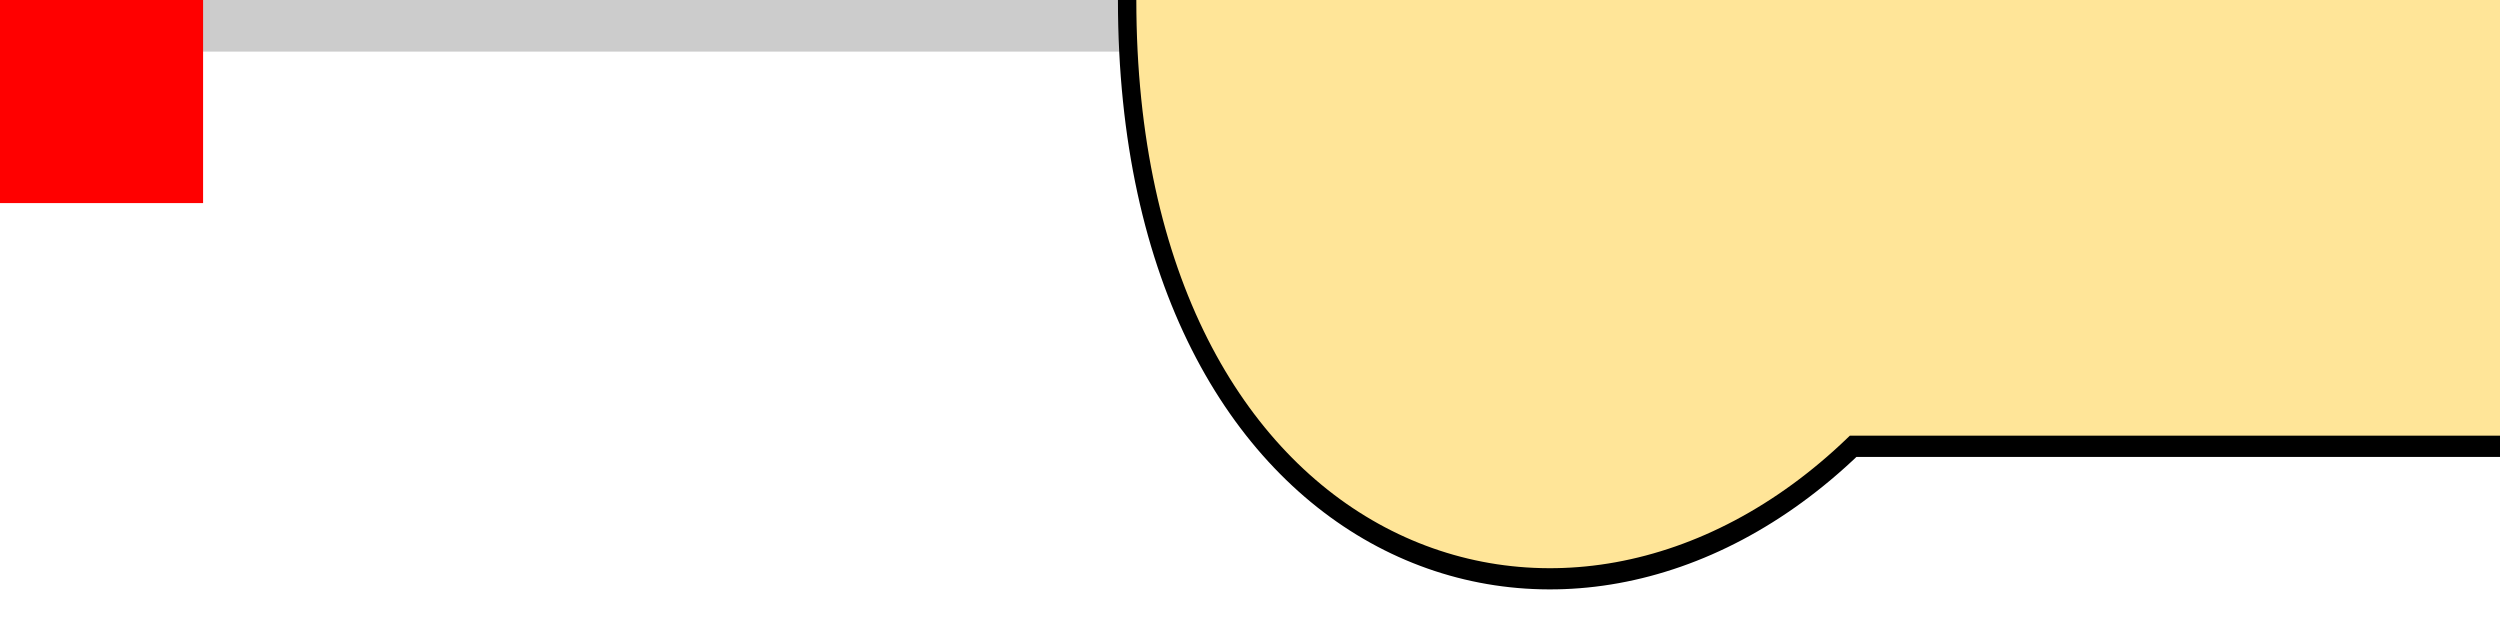
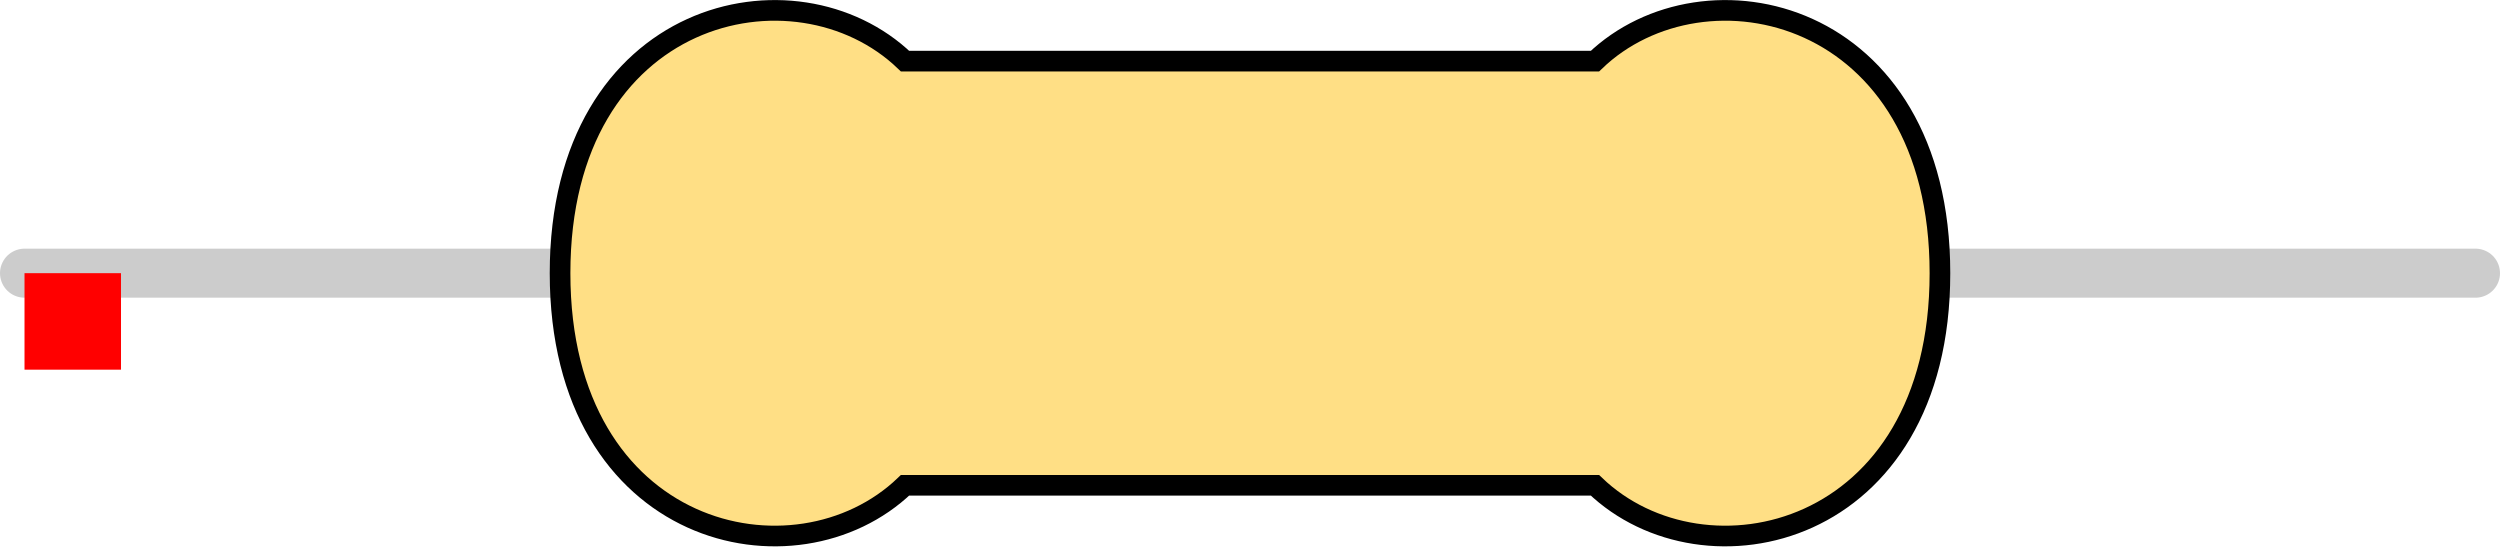
- <svg xmlns="http://www.w3.org/2000/svg" version="1.1" width="12.31mm" height="3.05mm" viewBox="0 0 12.31 3.05" id="svg196">
+ <svg xmlns="http://www.w3.org/2000/svg" version="1.1" width="25.908mm" height="5.663mm" viewBox="0 0 25.908 5.663" id="svg196">
  <defs id="defs200" />
-   <path style="fill:none;stroke:#cccccc;stroke-width:0.508;stroke-linecap:round;stroke-linejoin:miter;stroke-miterlimit:4;stroke-dasharray:none;stroke-opacity:1" d="M 0,0 25.4,0" id="main_pin" />
-   <g id="res_bean" transform="translate(5.55, 0) scale(2.383333, 2.746988)">
-     <path d="M 0,0 C 0,1 0.9,1.3 1.5,0.8 H 3 4.5 C 5.1,1.3 6,1 6,0 6,-1 5.1,-1.3 4.5,-0.8 H 3 1.5 C 0.9,-1.3 0,-1 0,0 Z" style="display:inline;fill:#ffe598;fill-opacity:1;stroke:none;stroke-width:0.09;stroke-linecap:butt;stroke-linejoin:miter;stroke-miterlimit:4;stroke-dasharray:none;stroke-opacity:1;paint-order:stroke fill markers" id="bean_fill" />
-     <rect style="display:none;opacity:1;fill:#000000;fill-opacity:1;stroke:none;stroke-width:0.61;stroke-miterlimit:4;stroke-dasharray:none;stroke-opacity:1" id="res_band1" height="1.6" x="1.65" y="-0.8" width="0.6" />
-     <rect y="-0.8" x="2.35" height="1.6" width="0.6" id="res_band2" style="display:none;opacity:1;fill:#000000;fill-opacity:1;stroke:none;stroke-width:0.61;stroke-miterlimit:4;stroke-dasharray:none;stroke-opacity:1" />
-     <rect y="-0.8" x="3.05" height="1.6" width="0.6" id="res_band3" style="display:none;opacity:1;fill:#000000;fill-opacity:1;stroke:none;stroke-width:0.61;stroke-miterlimit:4;stroke-dasharray:none;stroke-opacity:1" />
-     <rect y="-0.8" x="3.75" height="1.6" width="0.6" id="res_band4" style="display:none;opacity:1;fill:#000000;fill-opacity:1;stroke:none;stroke-width:0.61;stroke-miterlimit:4;stroke-dasharray:none;stroke-opacity:1" />
-     <rect style="display:none;opacity:1;fill:#000000;fill-opacity:1;stroke:none;stroke-width:0.61;stroke-miterlimit:4;stroke-dasharray:none;stroke-opacity:1" id="res_5band1" height="1.6" x="1.65" y="-0.8" width="0.4" />
-     <rect style="display:none;opacity:1;fill:#000000;fill-opacity:1;stroke:none;stroke-width:0.61;stroke-miterlimit:4;stroke-dasharray:none;stroke-opacity:1" id="res_5band2" height="1.6" x="2.225" y="-0.8" width="0.4" />
-     <rect style="display:none;opacity:1;fill:#000000;fill-opacity:1;stroke:none;stroke-width:0.61;stroke-miterlimit:4;stroke-dasharray:none;stroke-opacity:1" id="res_5band3" height="1.6" x="2.8" y="-0.8" width="0.4" />
-     <rect style="display:none;opacity:1;fill:#000000;fill-opacity:1;stroke:none;stroke-width:0.61;stroke-miterlimit:4;stroke-dasharray:none;stroke-opacity:1" id="res_5band4" height="1.6" x="3.375" y="-0.8" width="0.4" />
-     <rect style="display:none;opacity:1;fill:#000000;fill-opacity:1;stroke:none;stroke-width:0.61;stroke-miterlimit:4;stroke-dasharray:none;stroke-opacity:1" id="res_5band5" height="1.6" x="3.95" y="-0.8" width="0.4" />
-     <path d="M 0,0 C 0,1 0.9,1.3 1.5,0.8 H 3 4.5 C 5.1,1.3 6,1 6,0 6,-1 5.1,-1.3 4.5,-0.8 H 3 1.5 C 0.9,-1.3 0,-1 0,0 Z" style="display:inline;fill:none;fill-opacity:1;stroke:#000000;stroke-width:0.038;stroke-linecap:butt;stroke-linejoin:miter;stroke-miterlimit:4;stroke-dasharray:none;stroke-opacity:1;paint-order:stroke fill markers" id="bean_outline" />
-     <rect style="display:none;opacity:1;fill:#000000;fill-opacity:1;stroke:none;stroke-width:0.61;stroke-miterlimit:4;stroke-dasharray:none;stroke-opacity:1" id="res_zeroband" height="1.6" x="2.7" y="-0.8" width="0.6" />
+   <path style="fill:none;stroke:#cccccc;stroke-width:0.508;stroke-linecap:round;stroke-linejoin:miter;stroke-miterlimit:4;stroke-dasharray:none;stroke-opacity:1" d="M 0.254,2.831 H 25.654" id="main_pin" />
+   <g id="res_bean" transform="translate(5.804,2.831345)">
+     <path d="M 0,0 C 0,2.747 2.442,3.286 3.575,2.198 H 7.15 10.725 C 11.858,3.286 14.3,2.747 14.3,0 c 0,-2.747 -2.442,-3.286 -3.575,-2.198 H 7.15 3.575 C 2.442,-3.286 0,-2.747 0,0 Z" style="display:inline;fill:#ffdf85;fill-opacity:1;stroke:none;stroke-width:0.09;stroke-linecap:butt;stroke-linejoin:miter;stroke-miterlimit:4;stroke-dasharray:none;stroke-opacity:1;paint-order:stroke fill markers" id="bean_fill" />
+     <rect style="display:none;opacity:1;fill:#000000;fill-opacity:1;stroke:none;stroke-width:0.61;stroke-miterlimit:4;stroke-dasharray:none;stroke-opacity:1" id="res_band1" height="4.395" x="3.932" y="-2.198" width="1.43" />
+     <rect y="-2.198" x="5.601" height="4.395" width="1.43" id="res_band2" style="display:none;opacity:1;fill:#000000;fill-opacity:1;stroke:none;stroke-width:0.61;stroke-miterlimit:4;stroke-dasharray:none;stroke-opacity:1" />
+     <rect y="-2.198" x="7.269" height="4.395" width="1.43" id="res_band3" style="display:none;opacity:1;fill:#000000;fill-opacity:1;stroke:none;stroke-width:0.61;stroke-miterlimit:4;stroke-dasharray:none;stroke-opacity:1" />
+     <rect y="-2.198" x="8.938" height="4.395" width="1.43" id="res_band4" style="display:none;opacity:1;fill:#000000;fill-opacity:1;stroke:none;stroke-width:0.61;stroke-miterlimit:4;stroke-dasharray:none;stroke-opacity:1" />
+     <rect style="display:none;opacity:1;fill:#000000;fill-opacity:1;stroke:none;stroke-width:0.61;stroke-miterlimit:4;stroke-dasharray:none;stroke-opacity:1" id="res_5band1" height="4.395" x="3.932" y="-2.198" width="0.953" />
+     <rect style="display:none;opacity:1;fill:#000000;fill-opacity:1;stroke:none;stroke-width:0.61;stroke-miterlimit:4;stroke-dasharray:none;stroke-opacity:1" id="res_5band2" height="4.395" x="5.303" y="-2.198" width="0.953" />
+     <rect style="display:none;opacity:1;fill:#000000;fill-opacity:1;stroke:none;stroke-width:0.61;stroke-miterlimit:4;stroke-dasharray:none;stroke-opacity:1" id="res_5band3" height="4.395" x="6.673" y="-2.198" width="0.953" />
+     <rect style="display:none;opacity:1;fill:#000000;fill-opacity:1;stroke:none;stroke-width:0.61;stroke-miterlimit:4;stroke-dasharray:none;stroke-opacity:1" id="res_5band4" height="4.395" x="8.044" y="-2.198" width="0.953" />
+     <rect style="display:none;opacity:1;fill:#000000;fill-opacity:1;stroke:none;stroke-width:0.61;stroke-miterlimit:4;stroke-dasharray:none;stroke-opacity:1" id="res_5band5" height="4.395" x="9.414" y="-2.198" width="0.953" />
+     <path d="M 0,0 C 0,2.747 2.442,3.286 3.575,2.198 H 7.15 10.725 C 11.858,3.286 14.3,2.747 14.3,0 c 0,-2.747 -2.442,-3.286 -3.575,-2.198 H 7.15 3.575 C 2.442,-3.286 0,-2.747 0,0 Z" style="display:inline;fill:none;fill-opacity:1;stroke:#000000;stroke-width:0.214;stroke-linecap:butt;stroke-linejoin:miter;stroke-miterlimit:4;stroke-dasharray:none;stroke-opacity:1;paint-order:stroke fill markers" id="bean_outline" />
+     <rect style="display:none;opacity:1;fill:#000000;fill-opacity:1;stroke:none;stroke-width:0.61;stroke-miterlimit:4;stroke-dasharray:none;stroke-opacity:1" id="res_zeroband" height="4.395" x="6.435" y="-2.198" width="1.43" />
  </g>
-   <rect id="origin" fill="#ff0000" width="1" height="1" x="0" y="0" style="stroke-width:1e-06" />
+   <rect id="origin" fill="#ff0000" width="1" height="1" x="0.254" y="2.831" style="stroke-width:1e-06" />
</svg>
